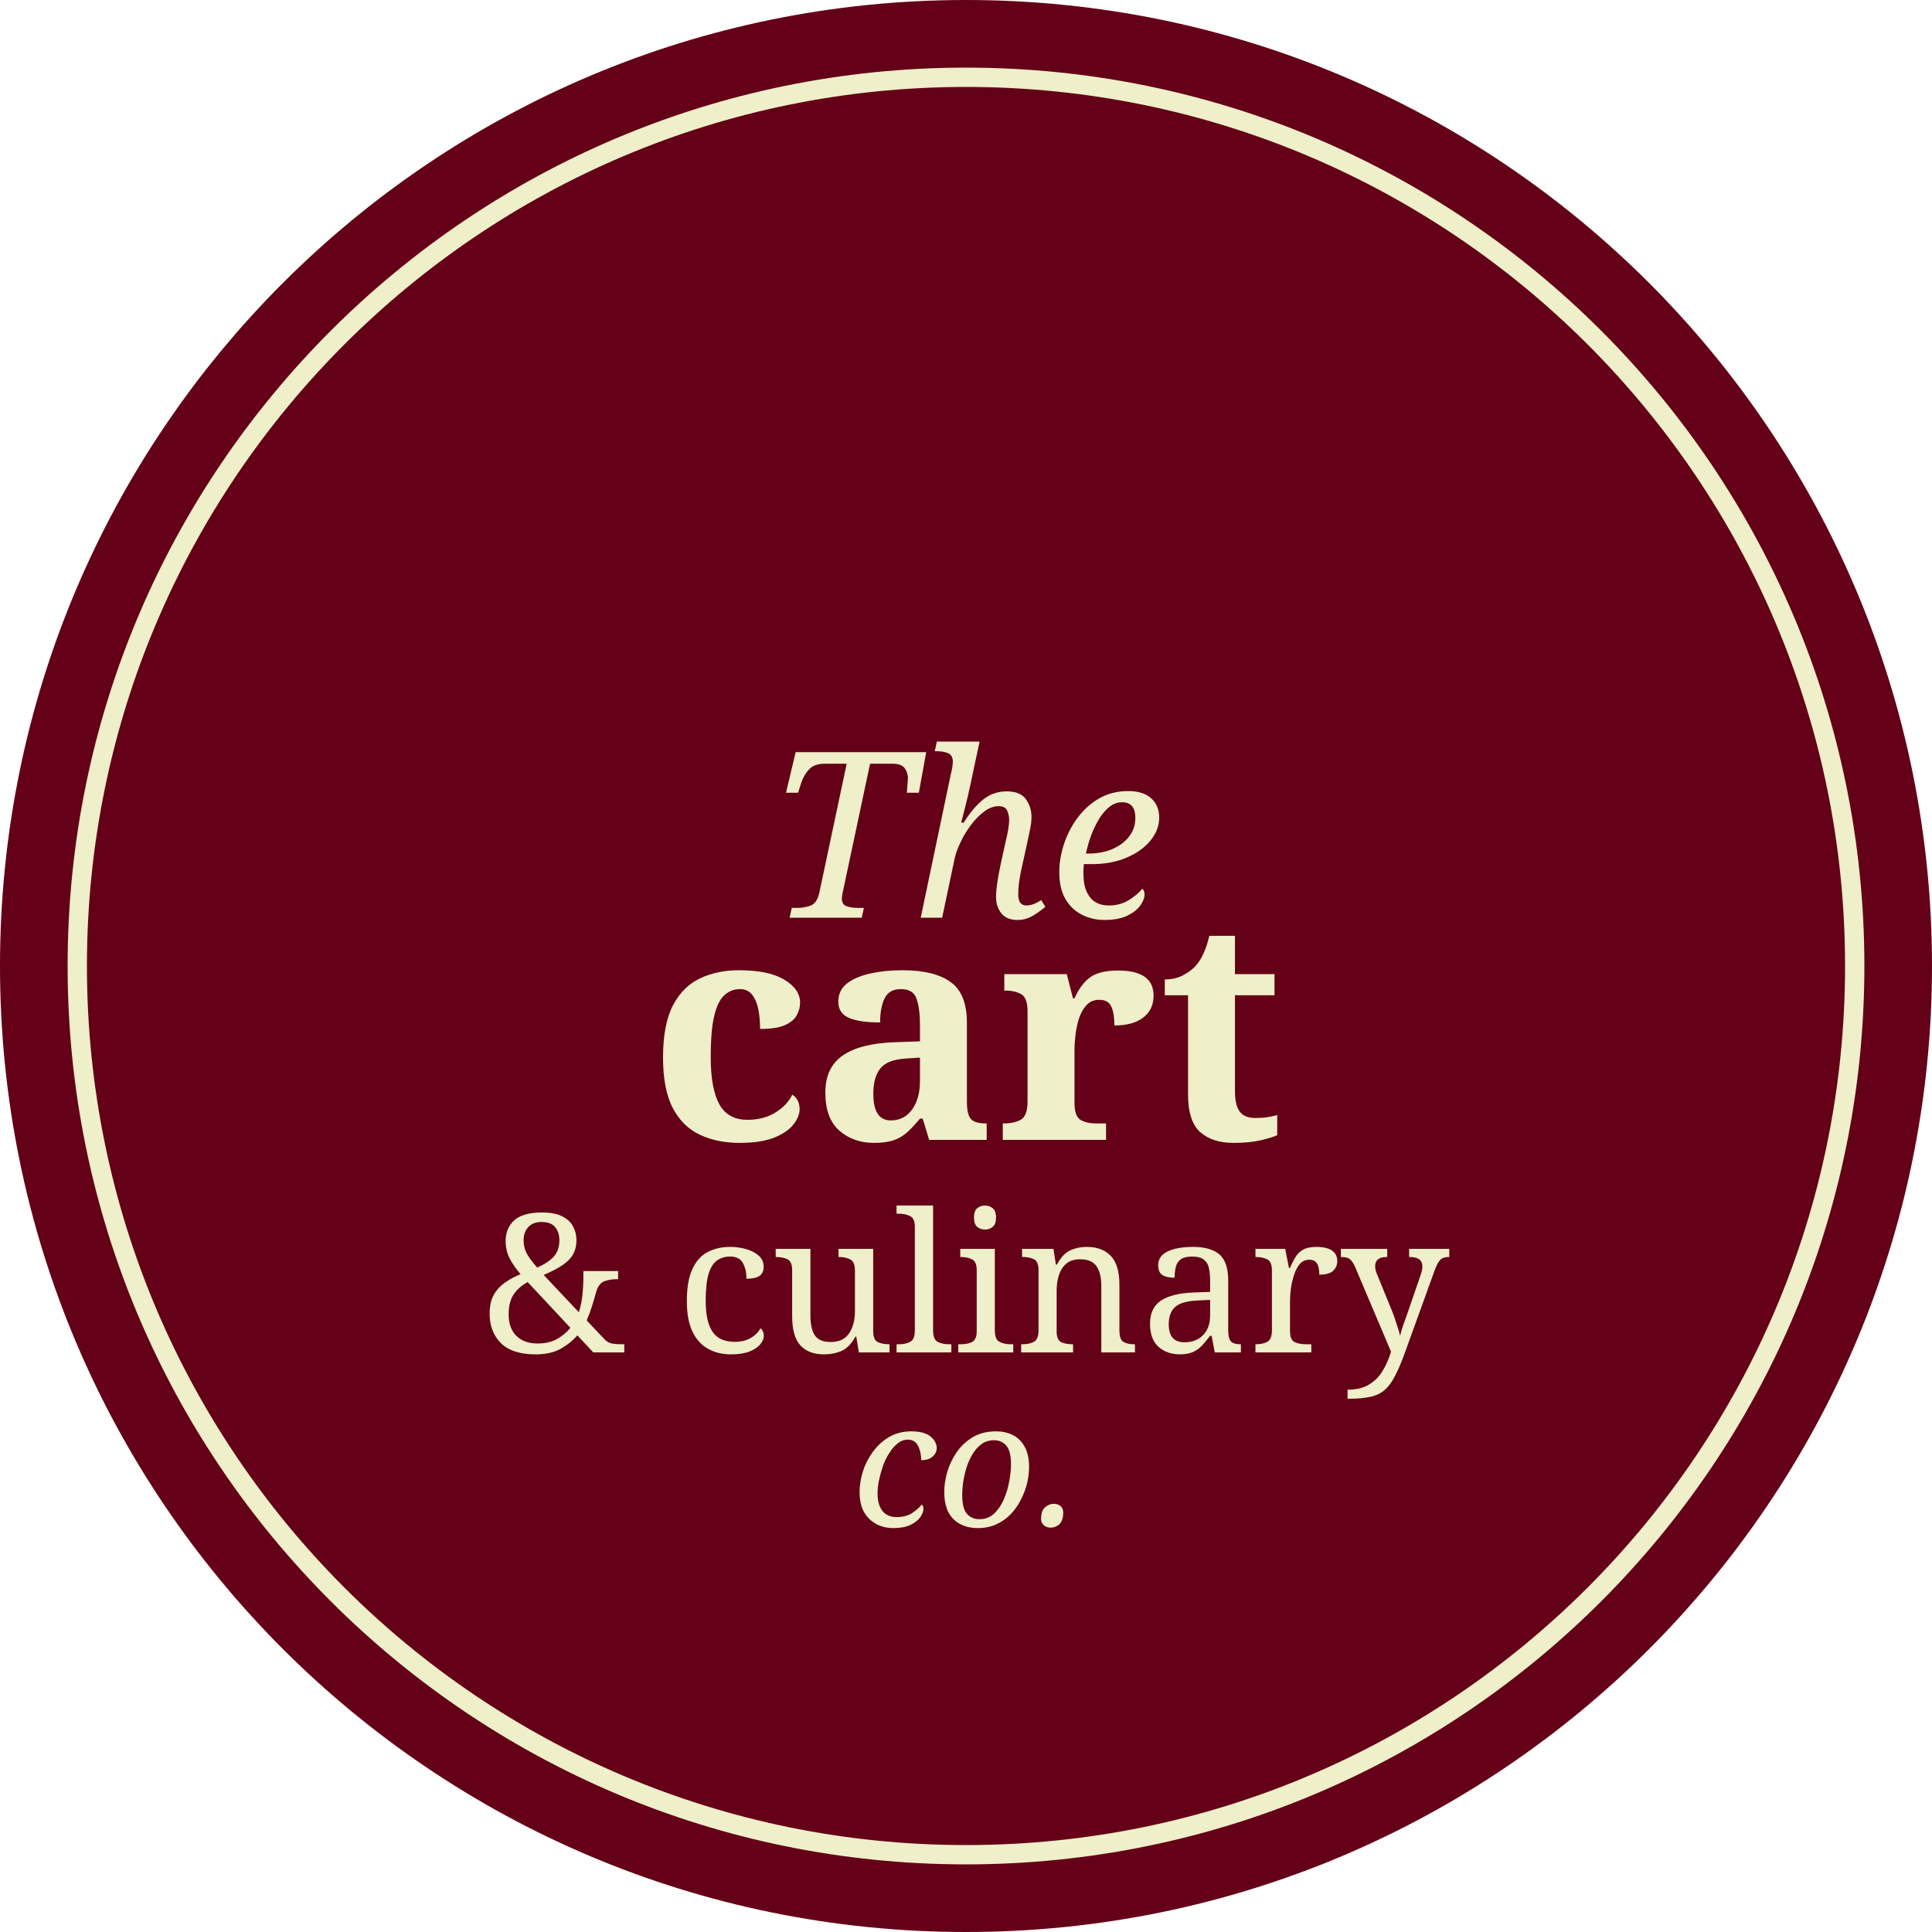
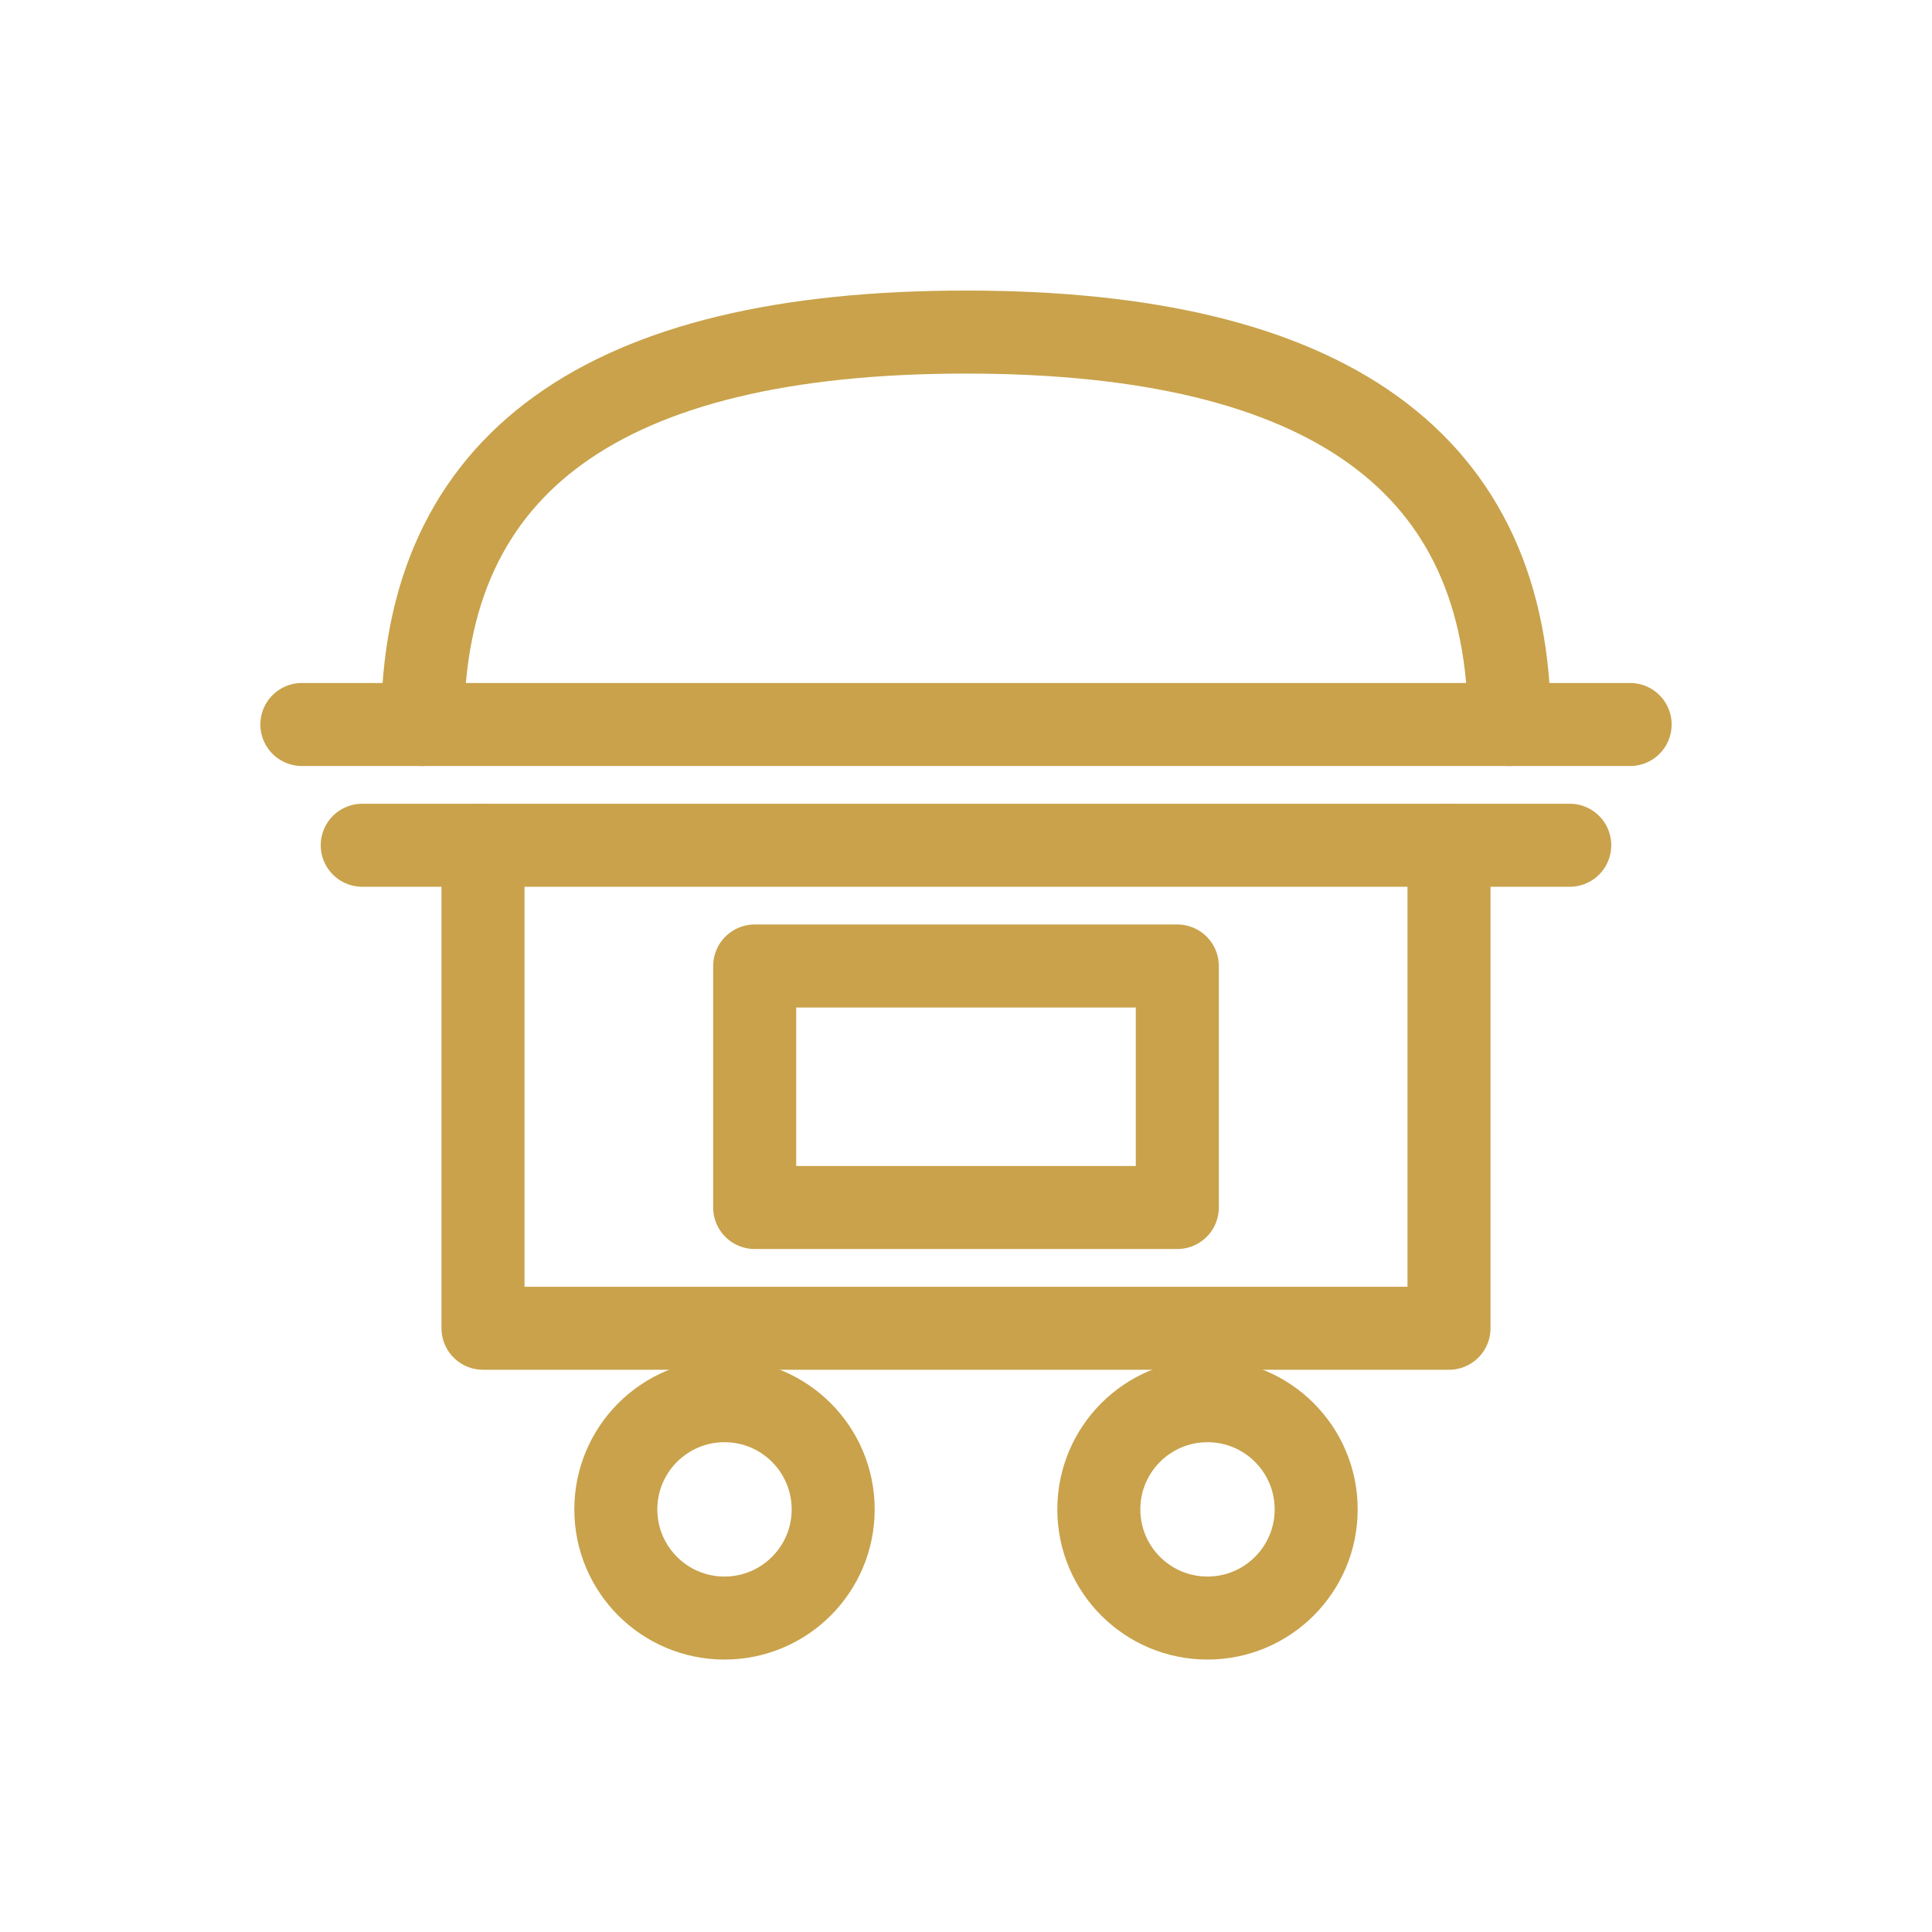
- <svg xmlns="http://www.w3.org/2000/svg" viewBox="0 0 200 200" width="200" height="200">
-   <circle cx="100" cy="100" r="100" fill="#640017" />
-   <circle cx="100" cy="100" r="92" fill="none" stroke="#EFEFC9" stroke-width="2" />
-   <text x="100" y="95" font-family="Georgia, serif" font-size="24" fill="#EFEFC9" text-anchor="middle" font-style="italic">The</text>
-   <text x="100" y="118" font-family="Georgia, serif" font-size="32" fill="#EFEFC9" text-anchor="middle" font-weight="bold">cart</text>
-   <text x="100" y="140" font-family="Georgia, serif" font-size="20" fill="#EFEFC9" text-anchor="middle">&amp; culinary</text>
-   <text x="100" y="158" font-family="Georgia, serif" font-size="18" fill="#EFEFC9" text-anchor="middle" font-style="italic">co.</text>
+ <svg xmlns="http://www.w3.org/2000/svg" viewBox="0 0 64 64" width="64" height="64" role="img" aria-label="The Cart &amp; Culinary Co.">
+   <g fill="none" stroke="#C9A24B" stroke-width="2.75" stroke-linecap="round" stroke-linejoin="round">
+     <path d="M14 24 Q14 11 32 11 Q50 11 50 24" />
+     <path d="M10 24 H54" />
+     <path d="M16 28 V44 H48 V28" />
+     <path d="M12 28 H52" />
+     <rect x="25" y="32" width="14" height="8" />
+     <circle cx="24" cy="50" r="3.6" />
+     <circle cx="40" cy="50" r="3.6" />
+   </g>
</svg>
